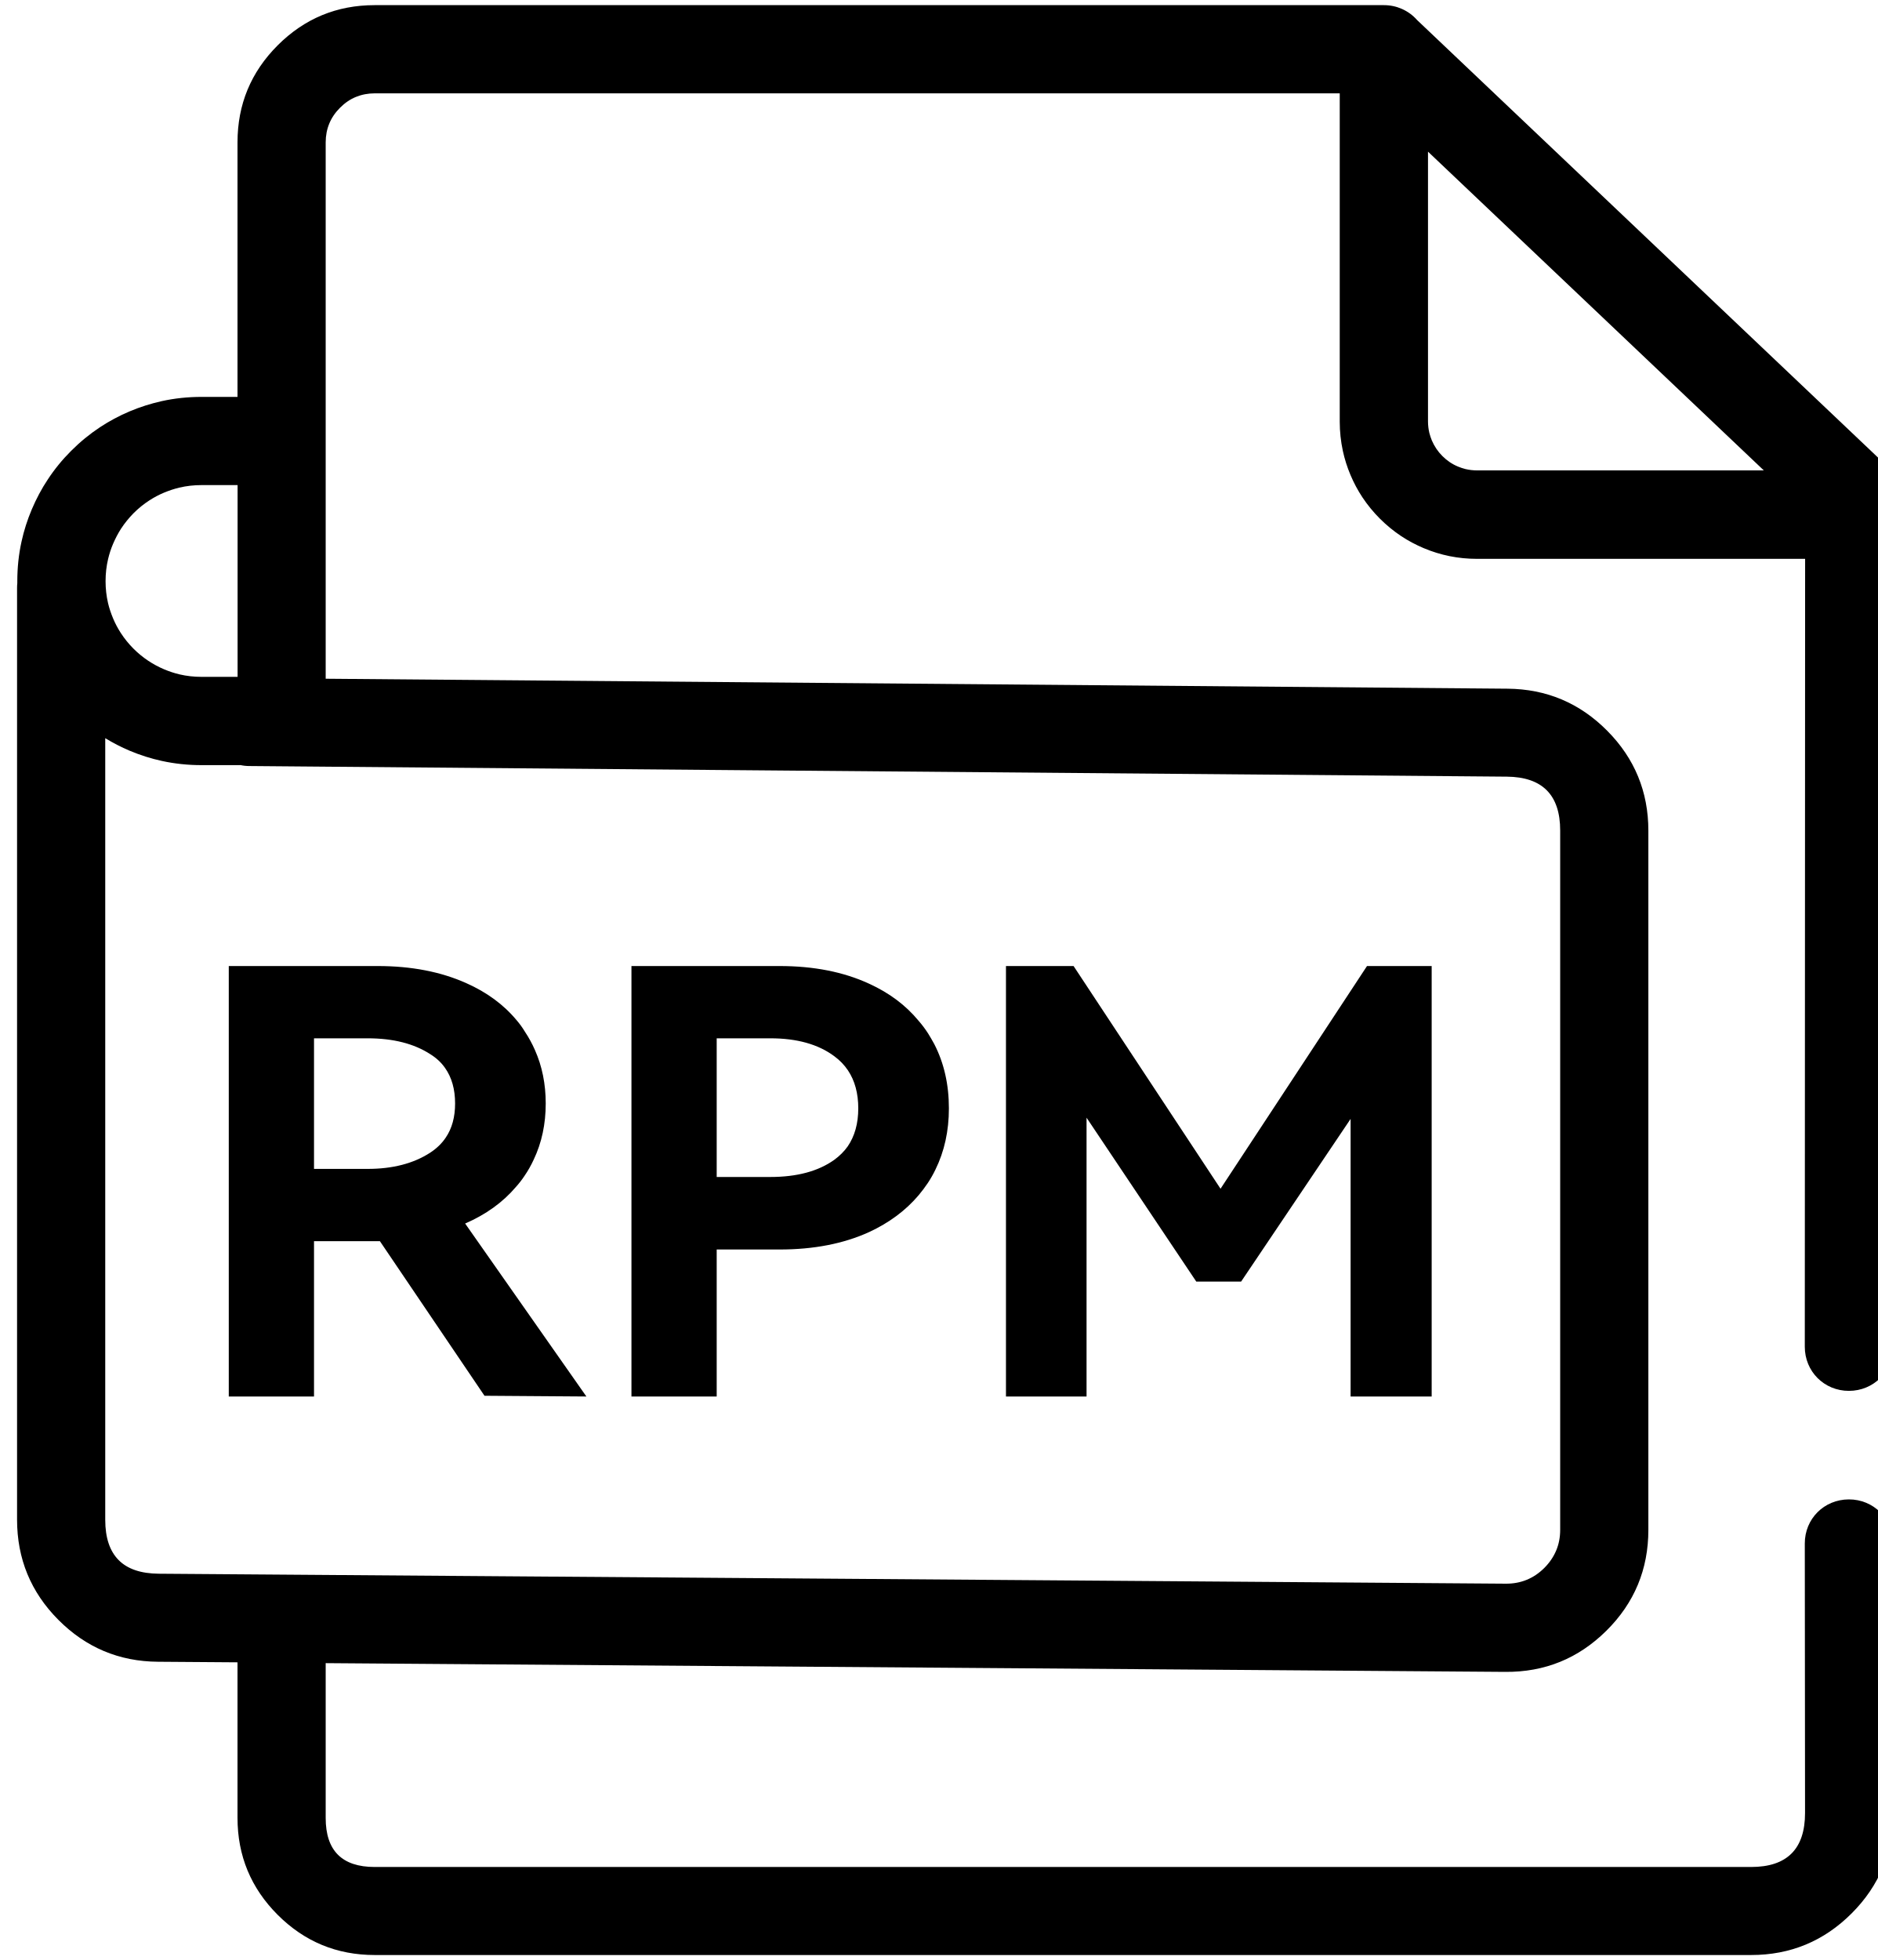
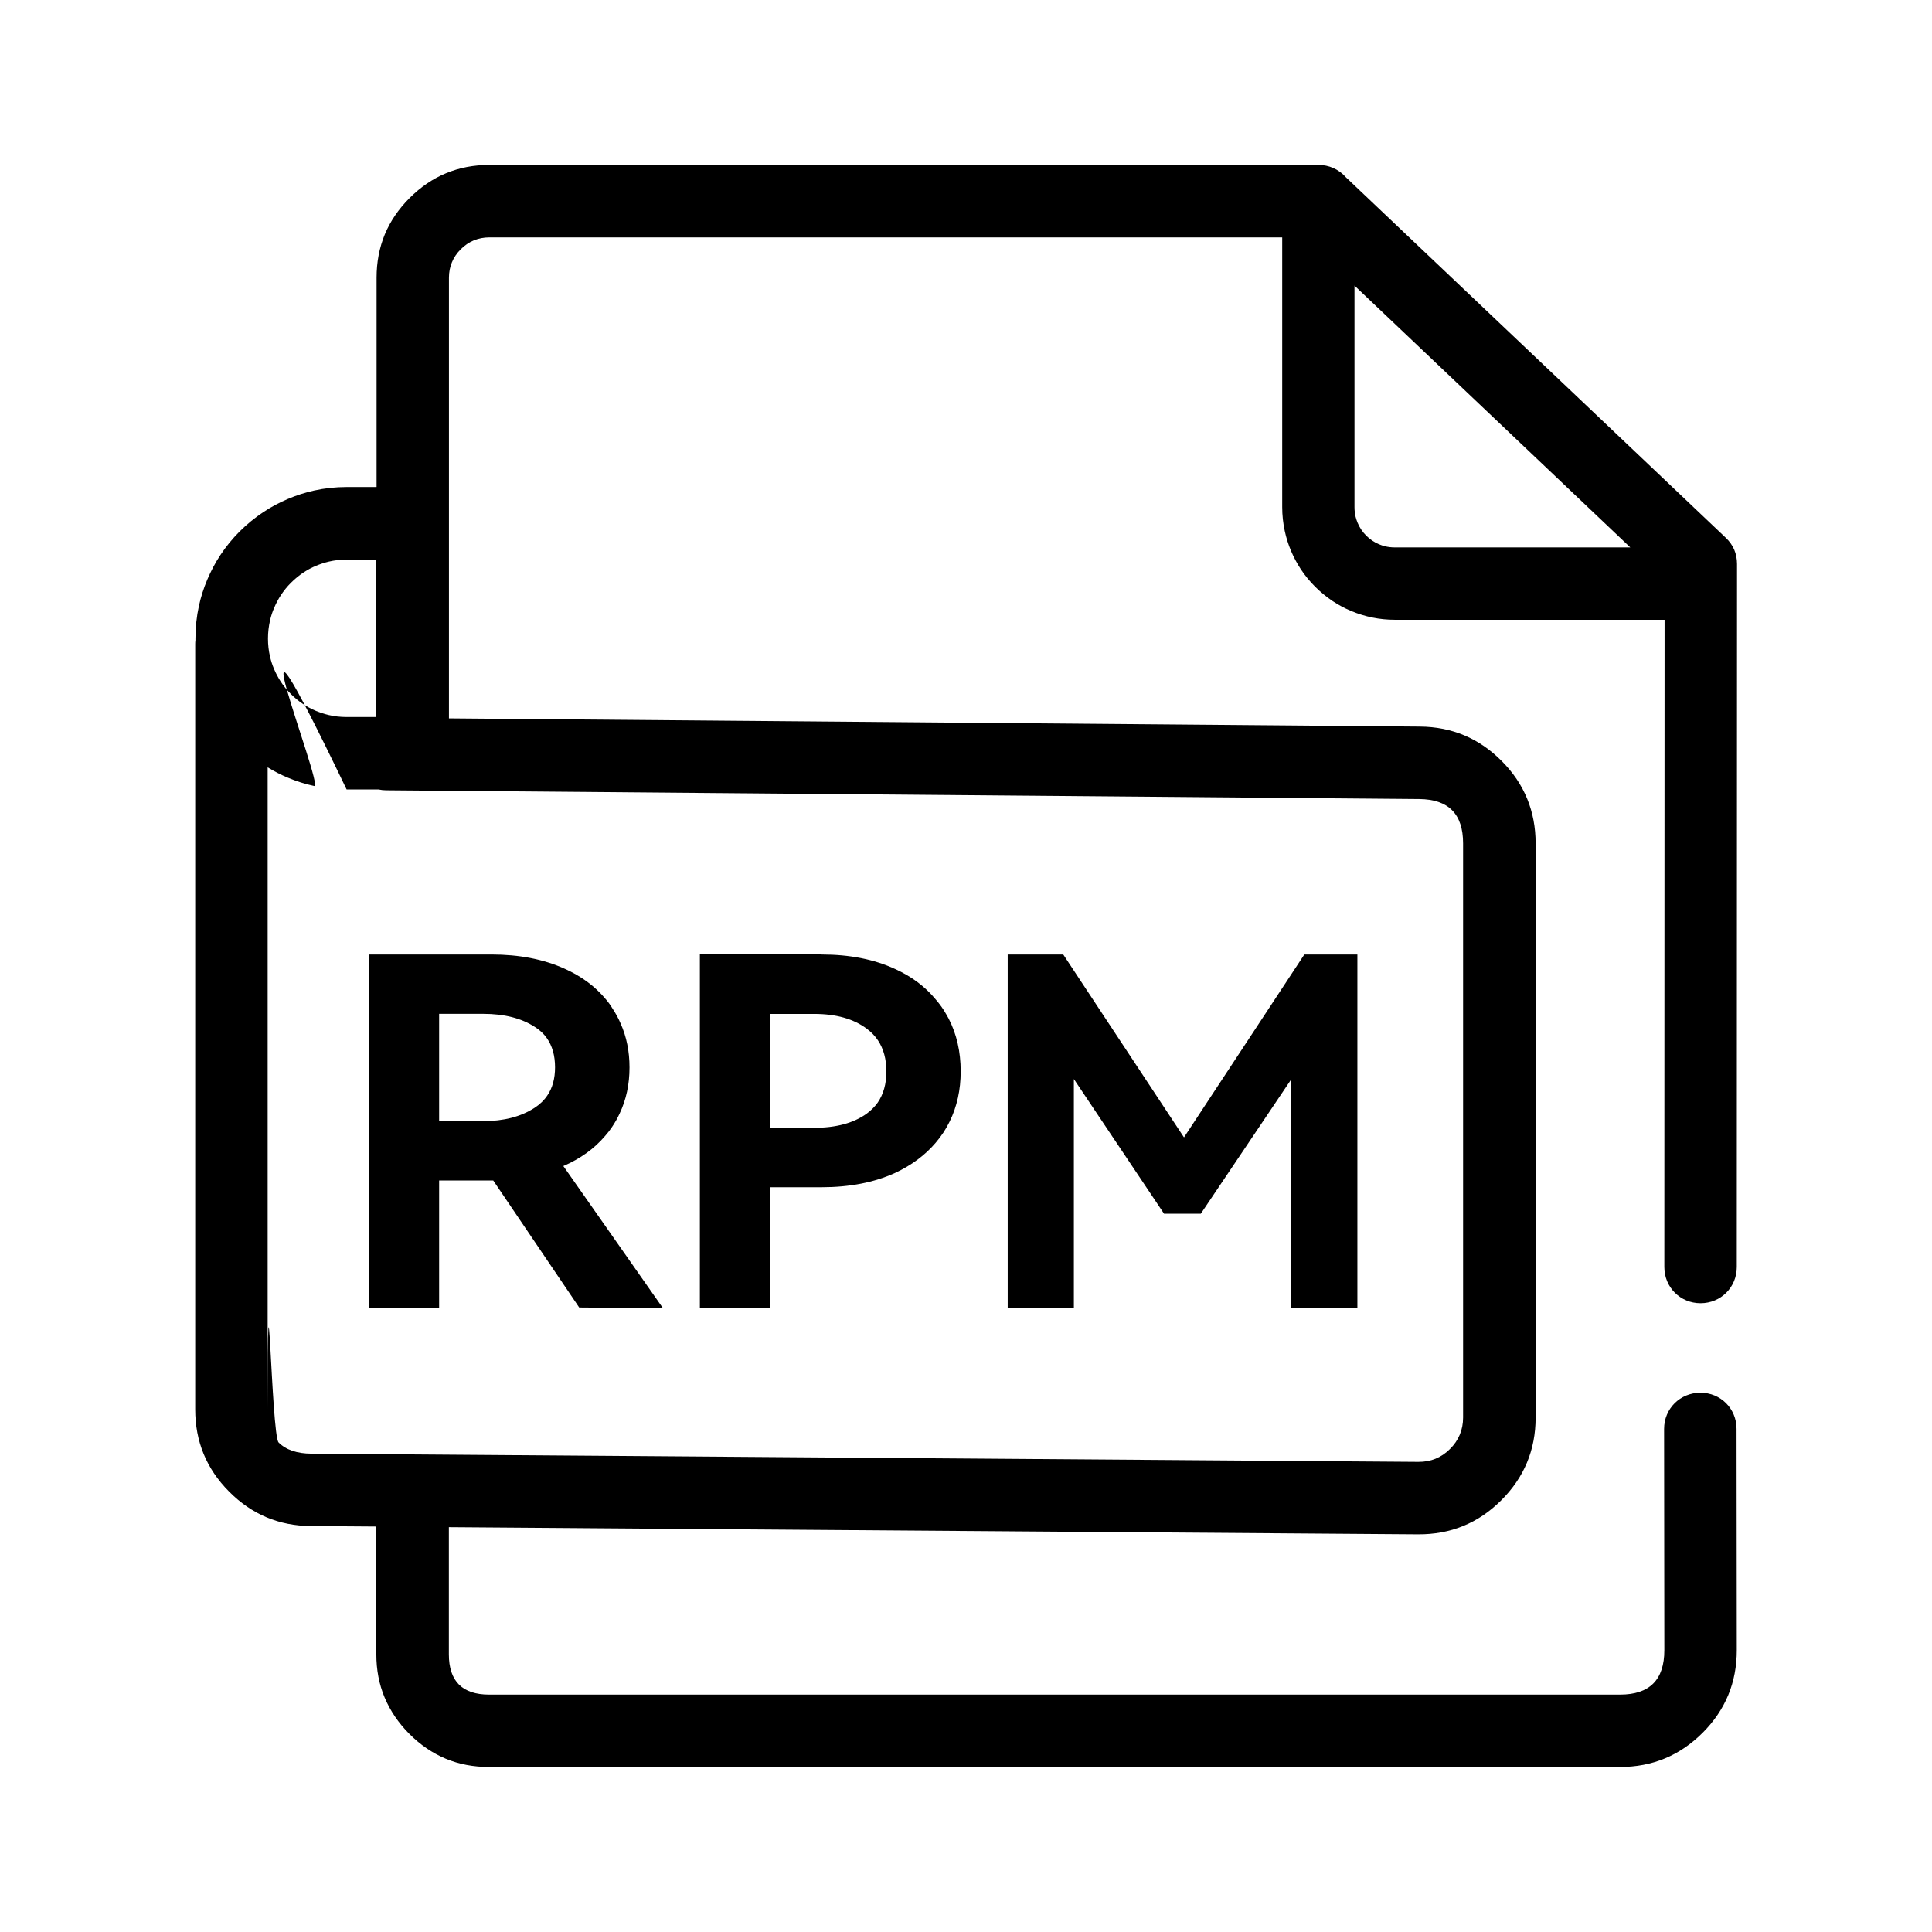
- <svg xmlns="http://www.w3.org/2000/svg" version="1.1" width="23" height="24" viewBox="0 0 23 24">
-   <path id="rpm-icon" d="M7.182 17.1l-1.248-0.009-1.281-1.893h-0.807v1.902h-1.044v-5.271h1.824c0.412 0 0.774 0.070 1.086 0.21 0.252 0.112 0.457 0.263 0.615 0.453v0c0.038 0.044 0.072 0.091 0.102 0.141 0.048 0.072 0.089 0.147 0.123 0.225 0.088 0.198 0.132 0.416 0.132 0.654 0 0.252-0.049 0.481-0.147 0.687-0.032 0.070-0.070 0.137-0.114 0.201-0.032 0.048-0.067 0.093-0.105 0.135-0.16 0.188-0.367 0.337-0.621 0.447l1.485 2.118zM9.549 11.829c0.418 0 0.783 0.072 1.095 0.216 0.246 0.112 0.447 0.262 0.603 0.45 0.044 0.050 0.084 0.103 0.12 0.159 0.026 0.042 0.051 0.085 0.075 0.129 0.12 0.232 0.18 0.495 0.18 0.789 0 0.276-0.055 0.526-0.165 0.75v0c-0.026 0.054-0.056 0.107-0.090 0.159-0.036 0.054-0.075 0.106-0.117 0.156-0.158 0.186-0.36 0.336-0.606 0.45-0.312 0.142-0.677 0.213-1.095 0.213h-0.771v1.8h-1.044v-5.271h1.815zM17.535 11.829h-0.792l-1.794 2.727-1.8-2.727h-0.828v5.271h0.987v-3.414l1.344 2.007h0.549l1.341-1.992v3.399h0.993v-5.271zM3.846 12.714v1.599h0.657c0.306 0 0.561-0.066 0.765-0.198 0.080-0.052 0.144-0.114 0.192-0.186 0.076-0.112 0.114-0.251 0.114-0.417 0-0.174-0.041-0.319-0.123-0.435-0.046-0.066-0.106-0.122-0.18-0.168-0.2-0.13-0.456-0.195-0.768-0.195h-0.657zM9.435 14.412c0.326 0 0.587-0.070 0.783-0.21 0.066-0.048 0.121-0.103 0.165-0.165 0.086-0.126 0.129-0.281 0.129-0.465s-0.042-0.339-0.126-0.465c-0.044-0.066-0.1-0.124-0.168-0.174-0.196-0.146-0.457-0.219-0.783-0.219h-0.657v1.698h0.657z" />
-   <path d="M2.944 9.368c0.036 0.008 0.073 0.012 0.111 0.012l15.4 0.13c0.436 0.004 0.654 0.224 0.654 0.66v8.561c0 0.092-0.016 0.177-0.049 0.255s-0.081 0.149-0.146 0.214c-0.13 0.129-0.287 0.193-0.47 0.192l-16.5-0.122c-0.218-0.002-0.382-0.057-0.491-0.167s-0.164-0.274-0.164-0.493v-9.571c0.095 0.058 0.196 0.11 0.3 0.154 0.129 0.054 0.261 0.096 0.395 0.125 0.157 0.034 0.318 0.051 0.482 0.051h0.477zM2.91 5.94v2.348h-0.443c-0.091 0-0.181-0.010-0.267-0.030-0.064-0.015-0.127-0.036-0.189-0.062-0.14-0.059-0.265-0.143-0.374-0.251-0.060-0.060-0.113-0.125-0.158-0.195-0.036-0.056-0.068-0.115-0.094-0.178s-0.047-0.124-0.062-0.188c-0.020-0.087-0.030-0.176-0.030-0.267 0-0.093 0.010-0.184 0.031-0.272 0.015-0.063 0.035-0.125 0.061-0.186 0.028-0.065 0.060-0.127 0.098-0.186 0.044-0.067 0.095-0.13 0.153-0.189 0.060-0.060 0.124-0.112 0.194-0.157 0.057-0.037 0.117-0.069 0.18-0.095 0.061-0.025 0.122-0.046 0.186-0.061 0.088-0.021 0.179-0.031 0.272-0.031h0.443zM2.91 4.86h-0.443c-0.166 0-0.328 0.017-0.487 0.052v0c-0.133 0.030-0.264 0.071-0.392 0.125s-0.249 0.119-0.363 0.194c-0.127 0.084-0.244 0.18-0.354 0.29-0.108 0.108-0.203 0.224-0.285 0.349-0.077 0.115-0.142 0.239-0.197 0.368-0.054 0.128-0.096 0.259-0.125 0.392-0.035 0.158-0.052 0.32-0.052 0.486 0 0.008 0 0.016 0 0.024-0.002 0.019-0.003 0.039-0.003 0.059v11.409c0 0.239 0.042 0.461 0.126 0.665s0.21 0.391 0.379 0.561c0.337 0.339 0.744 0.511 1.222 0.514l0.973 0.007v1.904c0 0.232 0.041 0.447 0.123 0.645s0.205 0.379 0.369 0.543c0.164 0.164 0.345 0.287 0.543 0.369s0.413 0.123 0.645 0.123h16.859c0.481 0 0.891-0.17 1.231-0.51s0.509-0.751 0.509-1.231l-0.003-3.299c-0-0.302-0.238-0.54-0.541-0.539s-0.54 0.238-0.539 0.541l0.003 3.299c0 0.44-0.22 0.661-0.66 0.661h-16.859c-0.4 0-0.6-0.2-0.6-0.6v-1.896l14.447 0.107c0.242 0.002 0.465-0.039 0.672-0.123s0.395-0.211 0.567-0.381c0.343-0.34 0.514-0.752 0.514-1.235v-8.561c0-0.239-0.042-0.46-0.126-0.664s-0.21-0.391-0.378-0.56c-0.336-0.339-0.743-0.511-1.221-0.515l-14.475-0.122v-6.568c0-0.083 0.015-0.16 0.044-0.23v0c0.029-0.071 0.073-0.135 0.132-0.194s0.123-0.103 0.194-0.132 0.148-0.044 0.23-0.044h11.82v4.020c0 0.122 0.013 0.241 0.038 0.358 0.022 0.101 0.053 0.199 0.094 0.296s0.089 0.187 0.146 0.273c0.062 0.093 0.133 0.18 0.214 0.261s0.168 0.152 0.261 0.214c0.086 0.057 0.177 0.105 0.273 0.146 0.208 0.088 0.426 0.132 0.654 0.132h4.020l-0.004 9.648c-0 0.302 0.237 0.54 0.54 0.54s0.54-0.237 0.54-0.54l0.004-10.176c0-0.004 0-0.008 0-0.012s0-0.008 0-0.011v-0.279c0-0.155-0.056-0.285-0.168-0.392l-5.665-5.376c-0.051-0.058-0.114-0.104-0.186-0.136-0.068-0.030-0.141-0.046-0.221-0.046h-12.36c-0.232 0-0.447 0.041-0.645 0.123s-0.379 0.205-0.543 0.369c-0.164 0.164-0.287 0.345-0.369 0.543s-0.123 0.413-0.123 0.645v3.12zM17.49 1.857l4.113 3.903h-3.513c-0.049 0-0.097-0.006-0.143-0.017-0.031-0.008-0.061-0.018-0.090-0.030-0.072-0.030-0.135-0.073-0.191-0.129s-0.098-0.119-0.129-0.191c-0.012-0.030-0.022-0.059-0.030-0.090-0.011-0.046-0.017-0.094-0.017-0.143v-3.303z" />
+ <svg xmlns="http://www.w3.org/2000/svg" version="1.1" width="24" height="24" viewBox="0 0 24 24">
+   <path id="rpm-icon" d="M8.235 16.25l-1.040-0.008-1.068-1.578h-0.672v1.585h-0.87v-4.392h1.52q0.515 0 0.905 0.175 0.315 0.14 0.513 0.378v0q0.048 0.055 0.085 0.117 0.060 0.090 0.102 0.188 0.11 0.247 0.11 0.545 0 0.315-0.123 0.573-0.040 0.087-0.095 0.168-0.040 0.060-0.087 0.112-0.2 0.235-0.517 0.372l1.237 1.765zM10.207 11.857q0.522 0 0.912 0.18 0.308 0.14 0.502 0.375 0.055 0.063 0.1 0.132 0.033 0.053 0.063 0.108 0.15 0.29 0.15 0.657 0 0.345-0.138 0.625v0q-0.033 0.067-0.075 0.132-0.045 0.068-0.098 0.13-0.198 0.232-0.505 0.375-0.39 0.177-0.912 0.177h-0.642v1.5h-0.87v-4.392h1.512zM16.863 11.857h-0.66l-1.495 2.272-1.5-2.272h-0.69v4.392h0.822v-2.845l1.12 1.673h0.457l1.117-1.66v2.832h0.828v-4.392zM5.455 12.595v1.332h0.548q0.382 0 0.637-0.165 0.1-0.065 0.16-0.155 0.095-0.14 0.095-0.348 0-0.218-0.102-0.363-0.057-0.082-0.15-0.14-0.25-0.162-0.64-0.162h-0.548zM10.113 14.010q0.408 0 0.652-0.175 0.082-0.060 0.138-0.138 0.108-0.158 0.108-0.387t-0.105-0.387q-0.055-0.082-0.14-0.145-0.245-0.183-0.652-0.183h-0.548v1.415h0.548z" />
+   <path d="M4.704 9.807c0.030 0.006 0.061 0.010 0.092 0.010l12.834 0.109c0.364 0.003 0.545 0.186 0.545 0.55v7.134c0 0.076-0.014 0.147-0.041 0.212s-0.068 0.125-0.122 0.178c-0.108 0.108-0.239 0.161-0.392 0.16l-13.75-0.102c-0.182-0.001-0.318-0.048-0.409-0.139s-0.136-2.887-0.136-0.411v-7.976c0.080 0.049 0.163 0.092 0.25 0.128 0.107 0.045 0.217 0.080 0.329 0.104 0.131 0.028-1.171-3.226 0.402 0.043h0.398zM4.675 6.95v1.957h-0.369c-0.076 0-0.151-0.008-0.223-0.025-0.054-0.013-0.106-0.030-0.158-0.051-0.117-0.049-0.221-0.119-0.311-0.209-0.050-0.050-0.094-0.104-0.131-0.162-0.030-0.047-0.056-0.096-0.078-0.148q-0.033-0.077-0.051-0.157c-0.017-0.072-0.025-0.147-0.025-0.223 0-0.077 0.009-0.153 0.026-0.227 0.012-0.053 0.029-0.105 0.051-0.155 0.023-0.054 0.050-0.106 0.082-0.155 0.037-0.056 0.079-0.109 0.128-0.157 0.050-0.050 0.103-0.093 0.161-0.131 0.047-0.031 0.097-0.057 0.15-0.079 0.050-0.021 0.102-0.038 0.155-0.051q0.11-0.026 0.226-0.026h0.369zM4.675 6.050h-0.369q-0.208 0-0.406 0.044v0q-0.167 0.037-0.326 0.105c-0.107 0.045-0.207 0.099-0.302 0.162-0.105 0.070-0.204 0.15-0.295 0.241-0.090 0.090-0.169 0.187-0.238 0.291-0.064 0.096-0.118 0.199-0.164 0.307-0.045 0.107-0.080 0.216-0.104 0.327-0.029 0.132-0.043 0.267-0.043 0.405 0 0.007 0 0.013 0 0.020-0.002 0.016-0.003 0.033-0.003 0.049v9.507c0 0.199 0.035 0.384 0.105 0.554q0.105 0.255 0.316 0.467c0.281 0.283 0.62 0.426 1.018 0.428l0.811 0.006v1.587c0 0.193 0.034 0.373 0.103 0.537s0.171 0.316 0.308 0.453c0.137 0.137 0.288 0.239 0.453 0.308s0.344 0.102 0.537 0.102h14.049c0.401 0 0.743-0.142 1.026-0.425s0.424-0.625 0.424-1.026l-0.003-2.749c-0-0.252-0.198-0.45-0.45-0.449s-0.45 0.198-0.45 0.45l0.003 2.749c0 0.367-0.183 0.551-0.55 0.551h-14.049c-0.333 0-0.5-0.167-0.5-0.5v-1.58l12.039 0.089q0.302 0.002 0.56-0.103t0.472-0.318c0.286-0.284 0.429-0.627 0.429-1.029v-7.134q0-0.298-0.105-0.554t-0.315-0.467c-0.28-0.283-0.619-0.426-1.017-0.429l-12.062-0.102v-5.474q0-0.104 0.037-0.192v0c0.024-0.059 0.061-0.113 0.11-0.162q0.073-0.073 0.162-0.11c0.059-0.024 0.123-0.037 0.192-0.037h9.85v3.35c0 0.102 0.011 0.201 0.032 0.298 0.018 0.084 0.044 0.166 0.078 0.247s0.075 0.156 0.122 0.228c0.051 0.078 0.111 0.15 0.178 0.217s0.14 0.126 0.217 0.178c0.071 0.047 0.147 0.088 0.228 0.122 0.174 0.073 0.355 0.11 0.545 0.11h3.35l-0.003 8.040c-0 0.252 0.198 0.45 0.45 0.45s0.45-0.198 0.45-0.45l0.003-8.48c0-0.003 0-0.007 0-0.010s-0-0.006-0-0.010l0-0.233c0-0.129-0.047-0.238-0.14-0.326l-4.721-4.48c-0.042-0.048-0.095-0.087-0.155-0.113-0.056-0.025-0.118-0.038-0.184-0.038h-10.3q-0.29 0-0.537 0.103c-0.165 0.068-0.316 0.171-0.453 0.308s-0.239 0.287-0.308 0.452q-0.102 0.248-0.102 0.537v2.6zM16.825 3.547l3.427 3.253h-2.927c-0.041 0-0.081-0.005-0.119-0.014-0.026-0.006-0.051-0.015-0.075-0.025-0.060-0.025-0.113-0.061-0.159-0.107s-0.082-0.099-0.107-0.159c-0.010-0.025-0.019-0.050-0.025-0.075-0.009-0.039-0.014-0.078-0.014-0.119v-2.753z" />
</svg>
